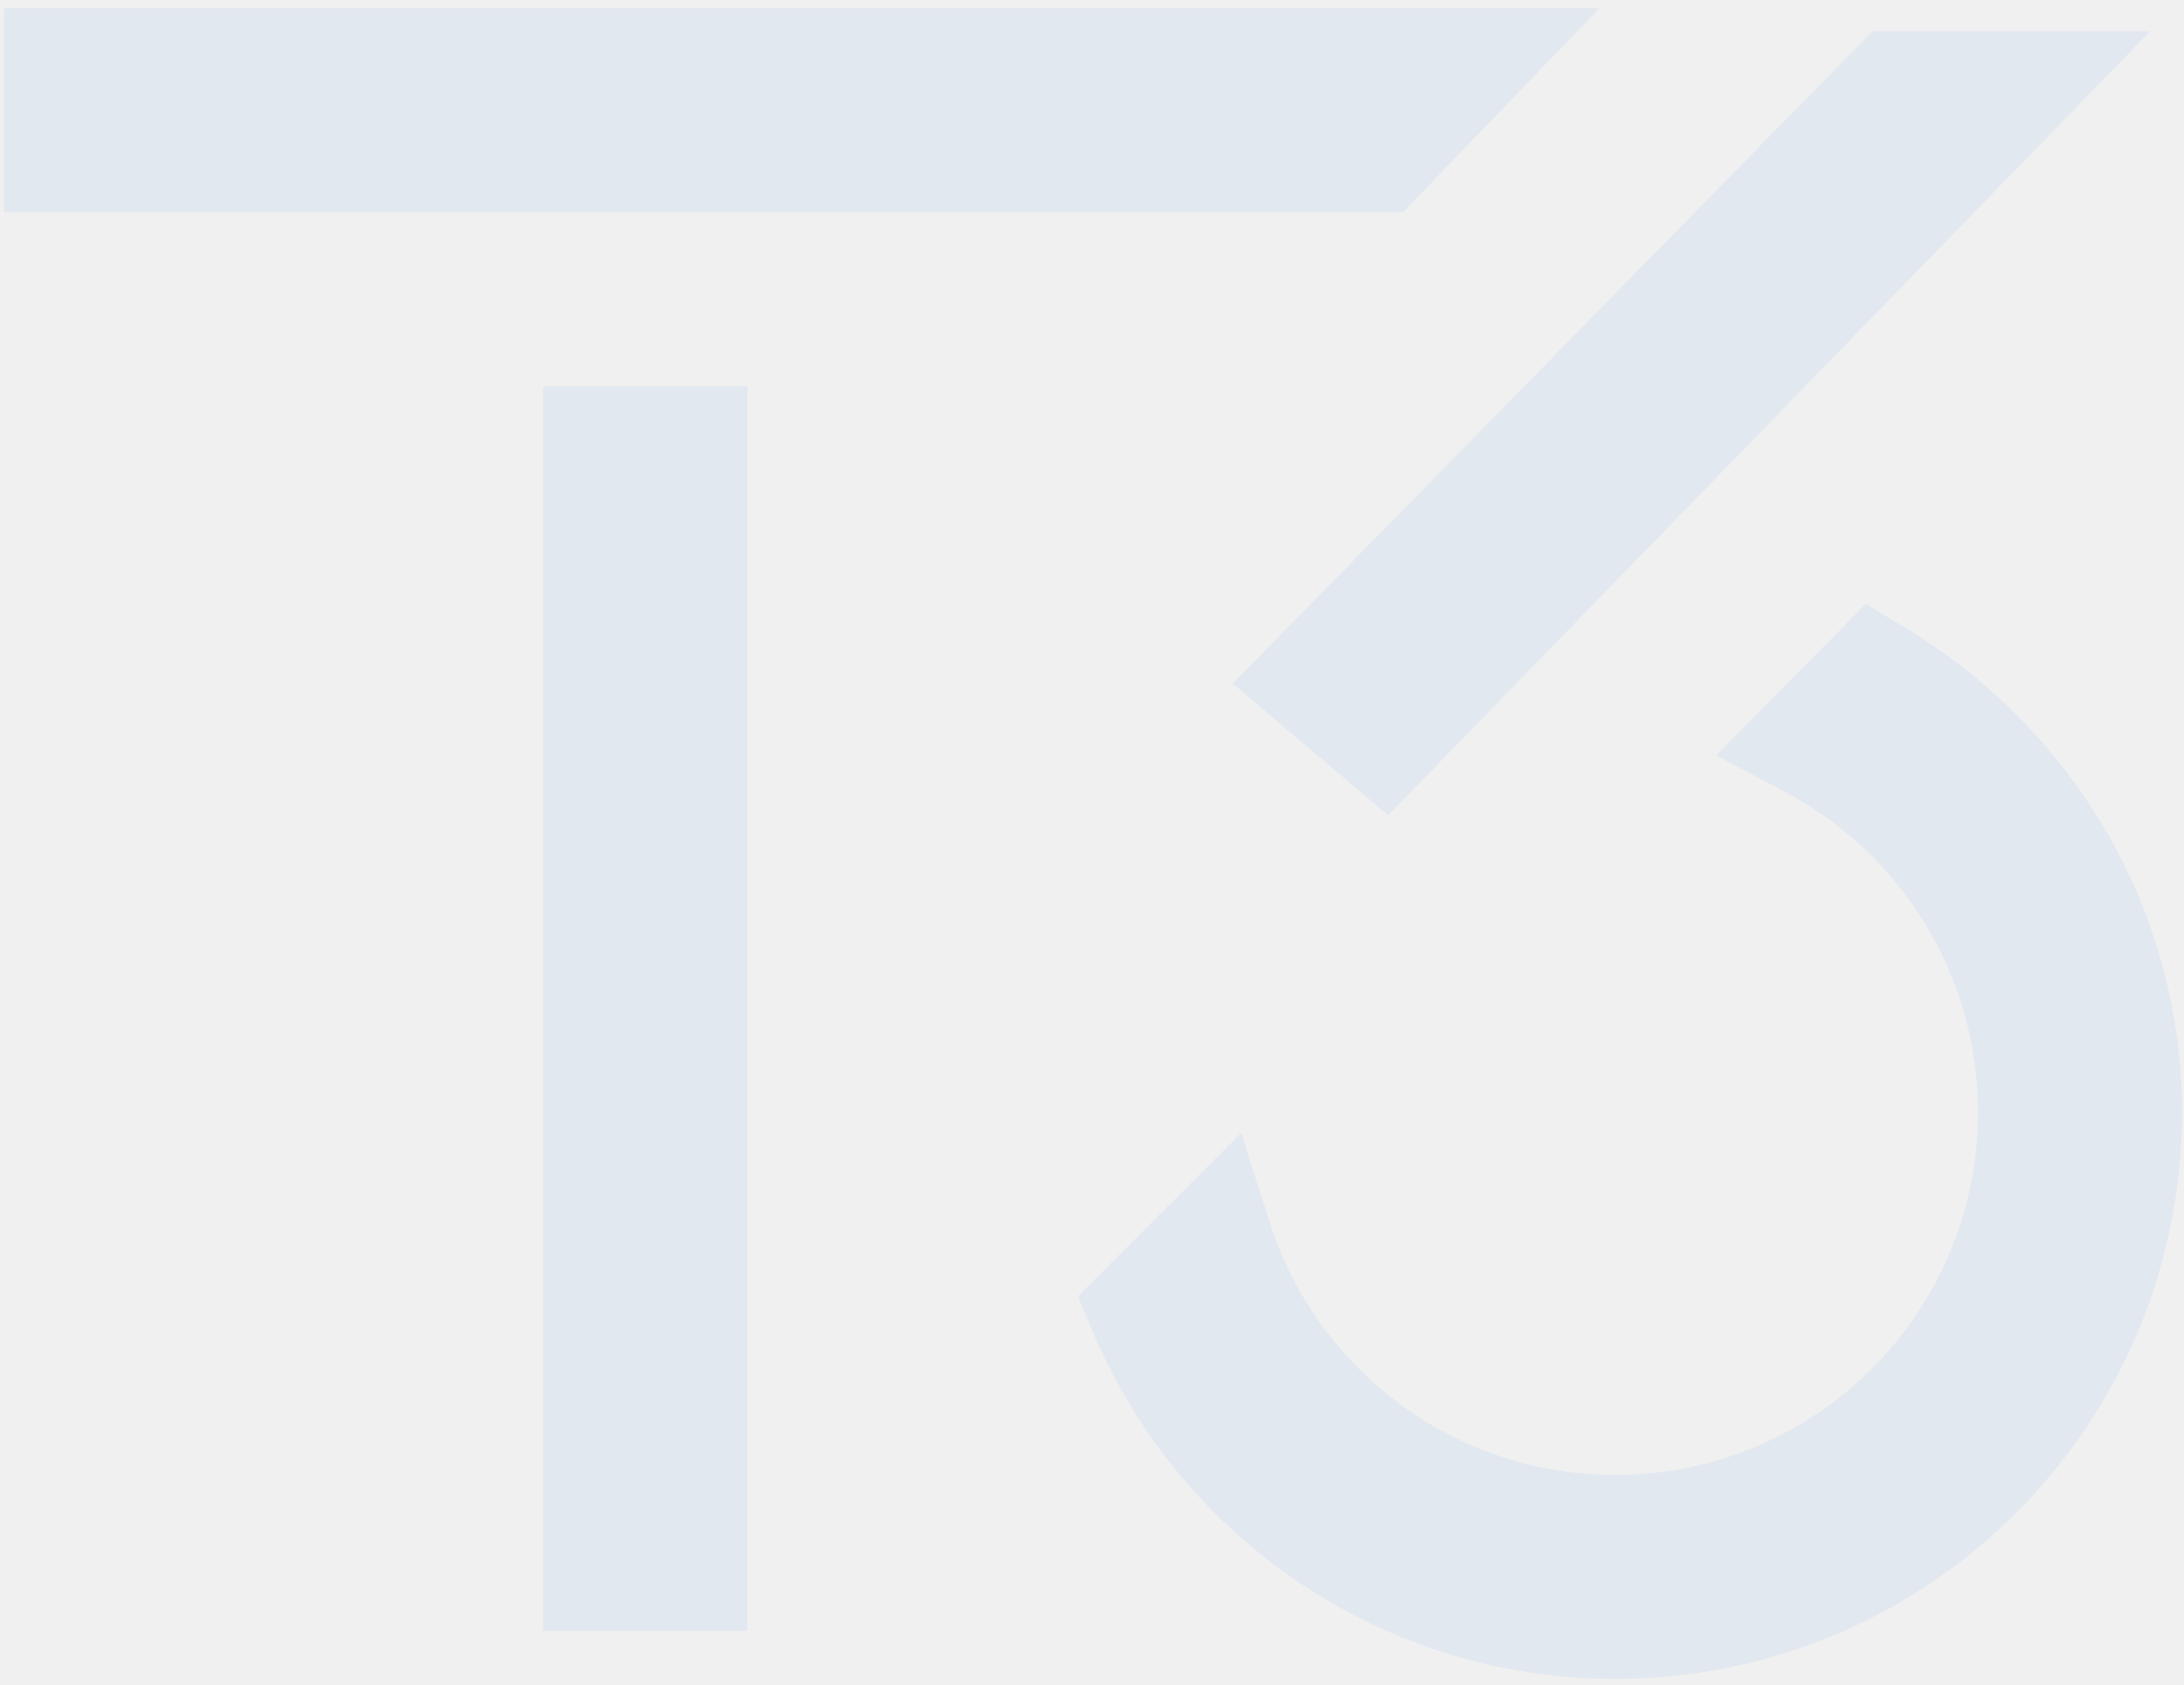
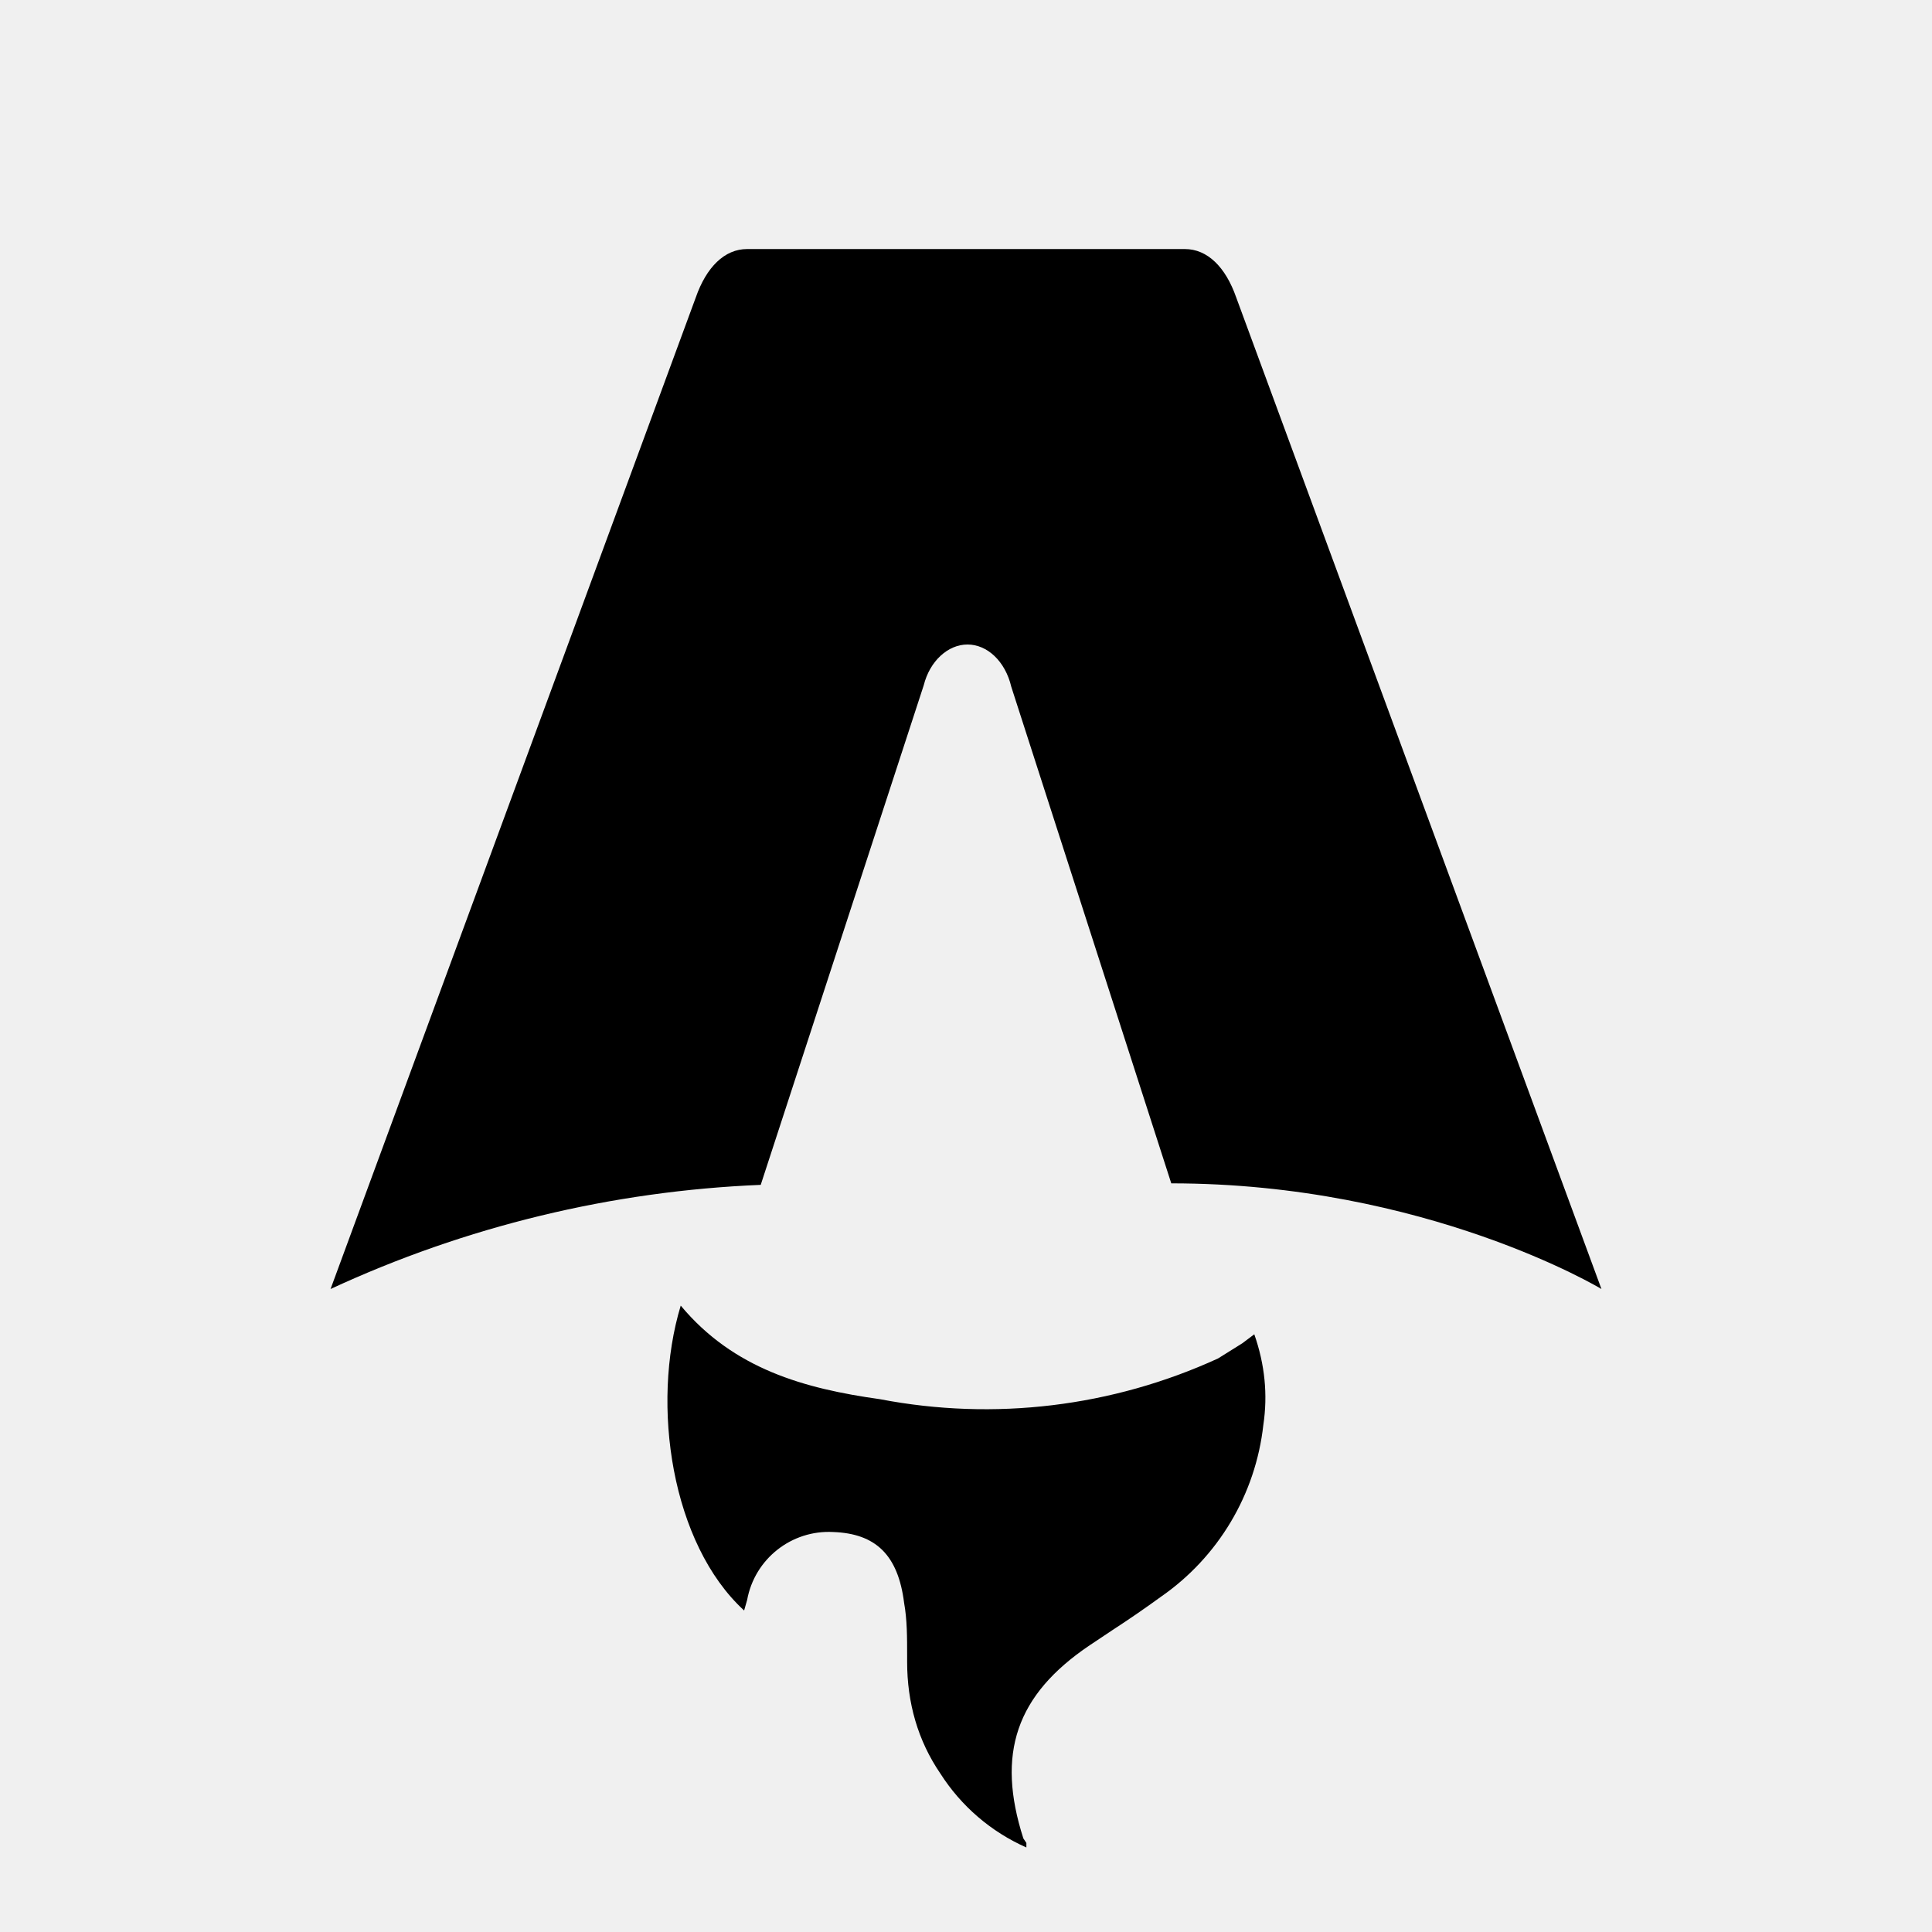
- <svg xmlns="http://www.w3.org/2000/svg" width="258" height="199" viewBox="0 0 258 199" fill="none">
-   <path fill-rule="evenodd" clip-rule="evenodd" d="M165.735 25.07L188.947 0.972H0.466V25.07H165.735Z" fill="#e2e8f0" />
-   <path d="M163.981 96.324L254.022 3.683L221.206 3.683L145.617 80.761L163.981 96.324Z" fill="#e2e8f0" />
-   <path d="M233.658 131.418C233.658 155.075 214.48 174.254 190.823 174.254C171.715 174.254 155.513 161.738 150 144.439L146.625 133.848L127.329 153.143L129.092 157.336C139.215 181.421 163.034 198.354 190.823 198.354C227.791 198.354 257.759 168.386 257.759 131.418C257.759 106.937 244.399 85.74 224.956 74.091L220.395 71.358L202.727 89.253L210.788 93.508C224.403 100.696 233.658 114.981 233.658 131.418Z" fill="#e2e8f0" />
-   <path fill-rule="evenodd" clip-rule="evenodd" d="M88.263 192.669L88.263 45.646H64.165L64.165 192.669H88.263Z" fill="#e2e8f0" />
+ <svg xmlns="http://www.w3.org/2000/svg" fill="none" viewBox="0 0 128 128">
+   <path d="M50.4 78.5a75.1 75.1 0 0 0-28.5 6.9l24.2-65.7c.7-2 1.9-3.2 3.4-3.2h29c1.5 0 2.7 1.2 3.4 3.2l24.2 65.7s-11.6-7-28.5-7L67 45.5c-.4-1.7-1.6-2.8-2.9-2.8-1.3 0-2.5 1.1-2.9 2.7L50.4 78.5Zm-1.1 28.2Zm-4.2-20.2c-2 6.6-.6 15.8 4.2 20.2a17.5 17.5 0 0 1 .2-.7 5.5 5.5 0 0 1 5.7-4.5c2.8.1 4.3 1.5 4.7 4.7.2 1.1.2 2.3.2 3.5v.4c0 2.7.7 5.2 2.2 7.4a13 13 0 0 0 5.7 4.9v-.3l-.2-.3c-1.8-5.6-.5-9.5 4.4-12.8l1.5-1a73 73 0 0 0 3.2-2.2 16 16 0 0 0 6.8-11.4c.3-2 .1-4-.6-6l-.8.6-1.6 1a37 37 0 0 1-22.4 2.7c-5-.7-9.7-2-13.2-6.2Z" />
+   <style>
+         path { fill: #000; }
+         @media (prefers-color-scheme: dark) {
+             path { fill: #FFF; }
+         }
+     </style>
</svg>
